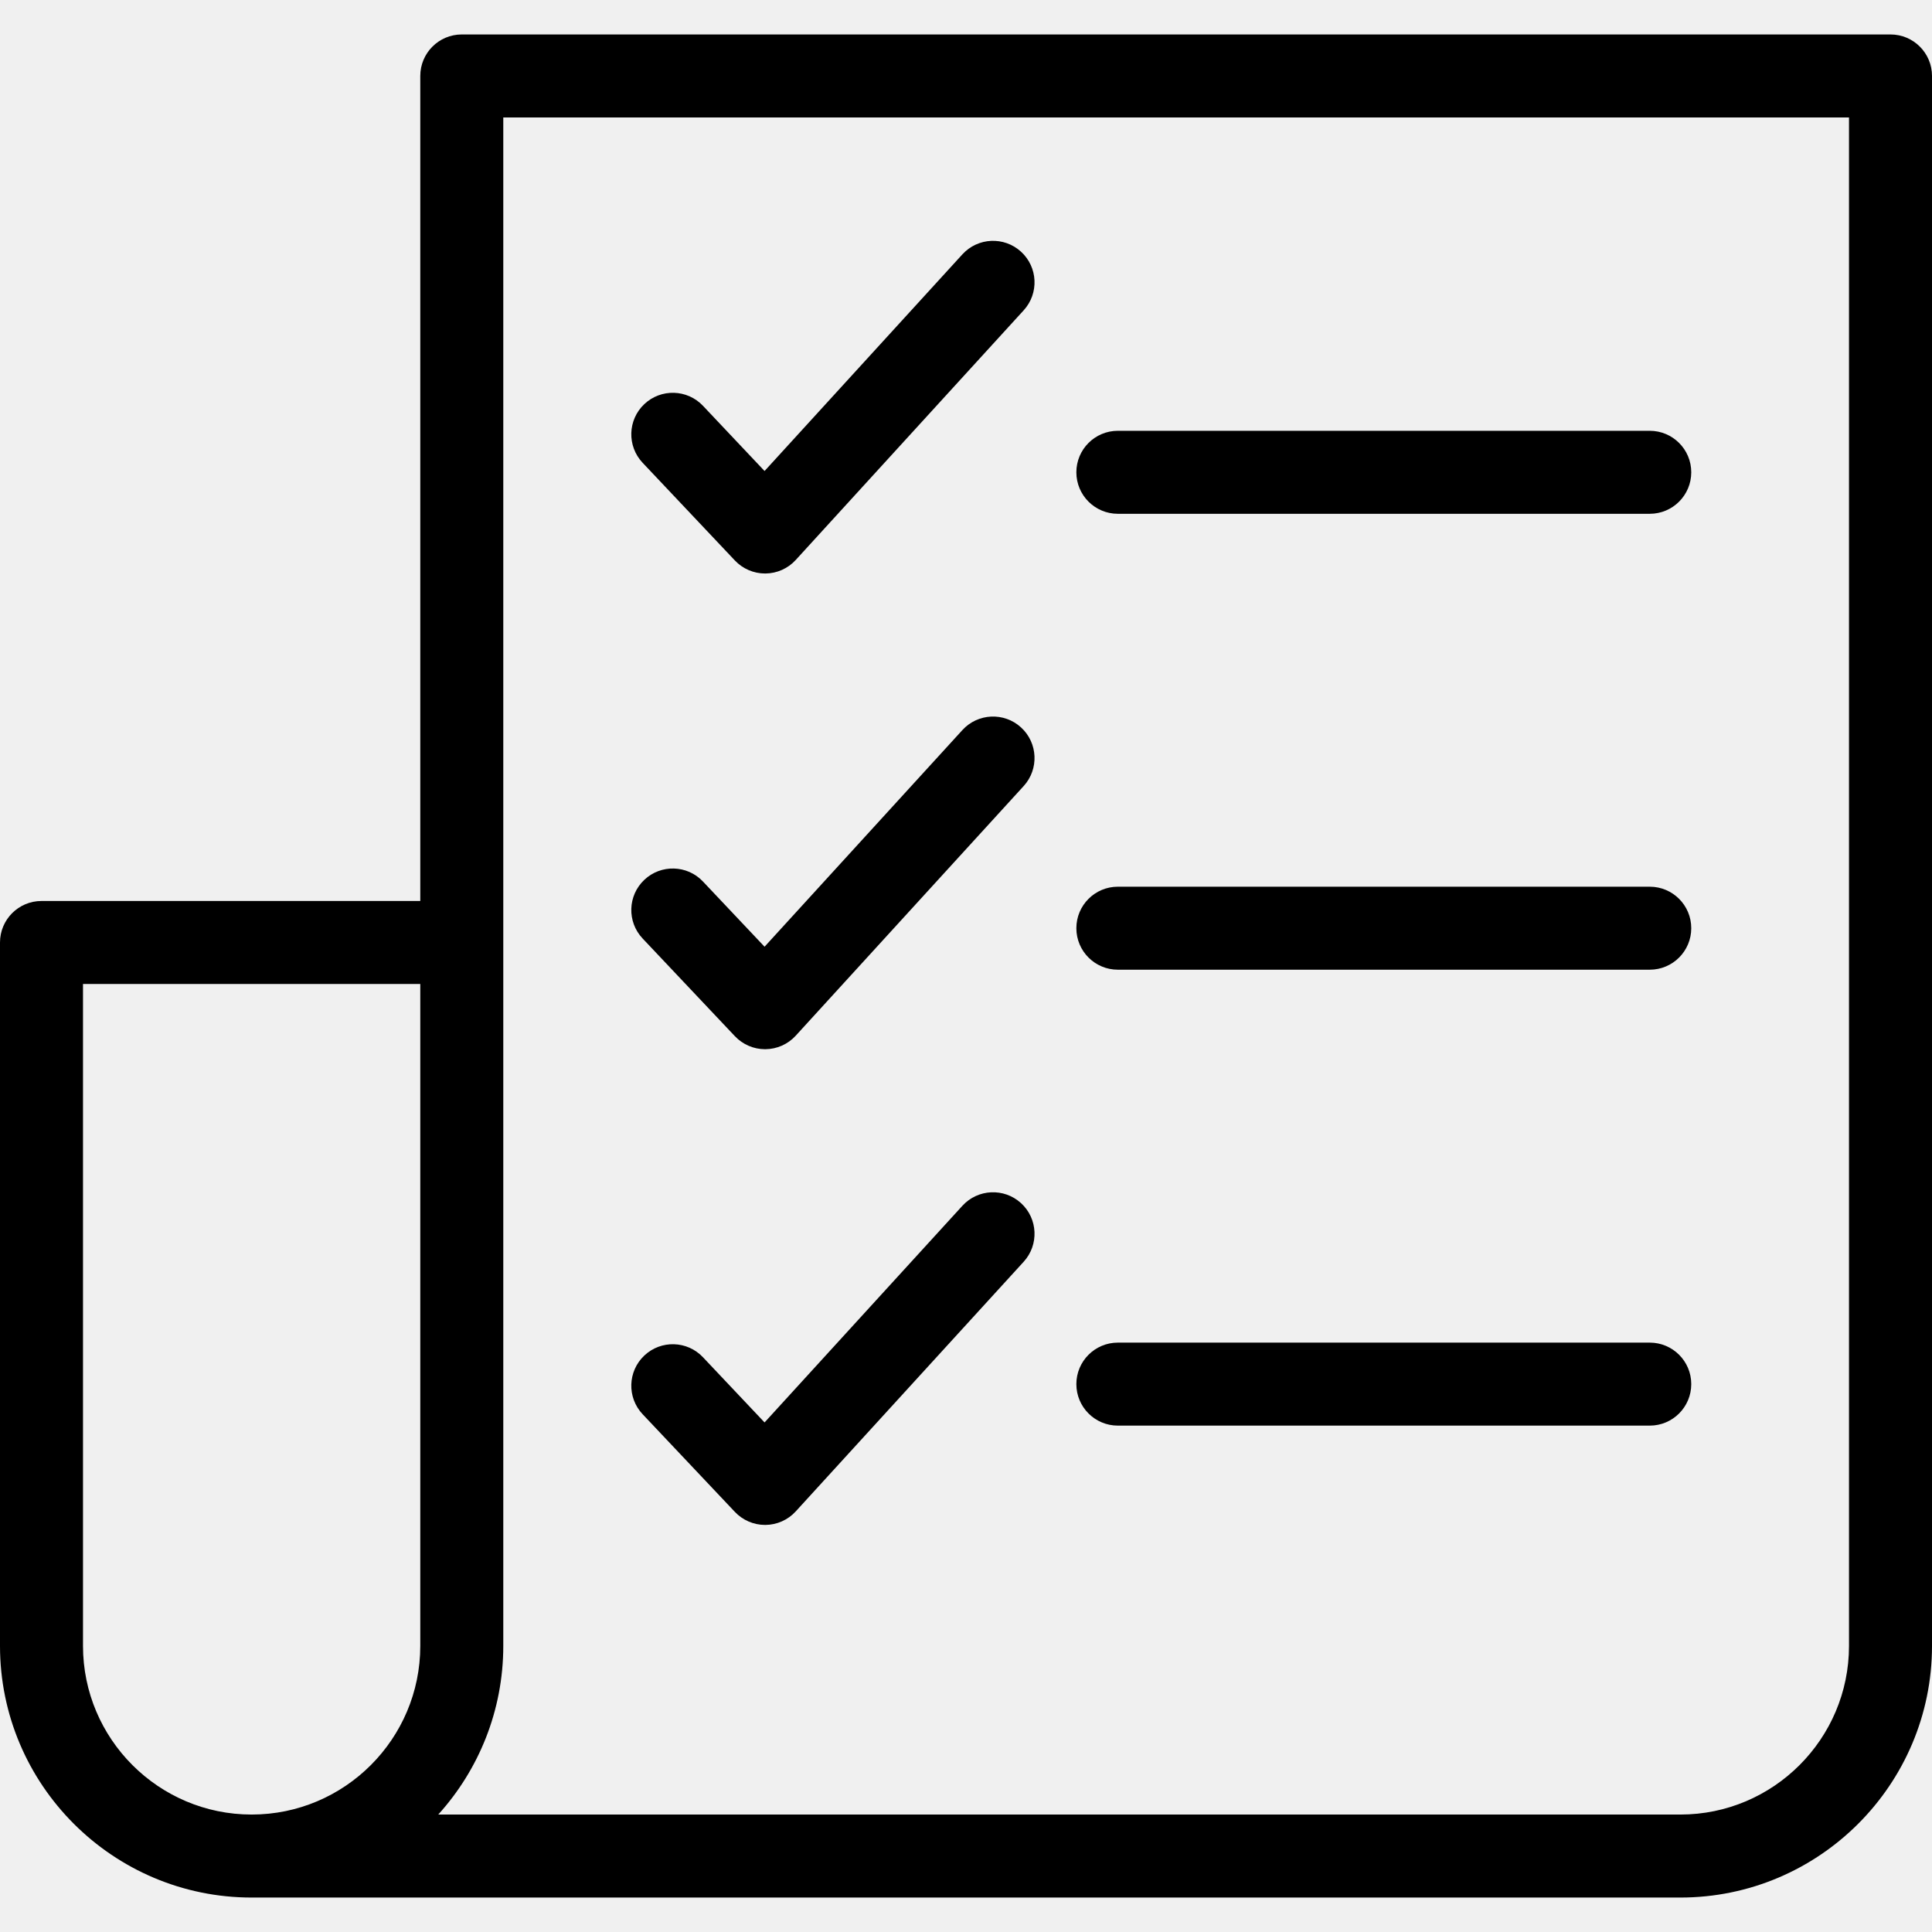
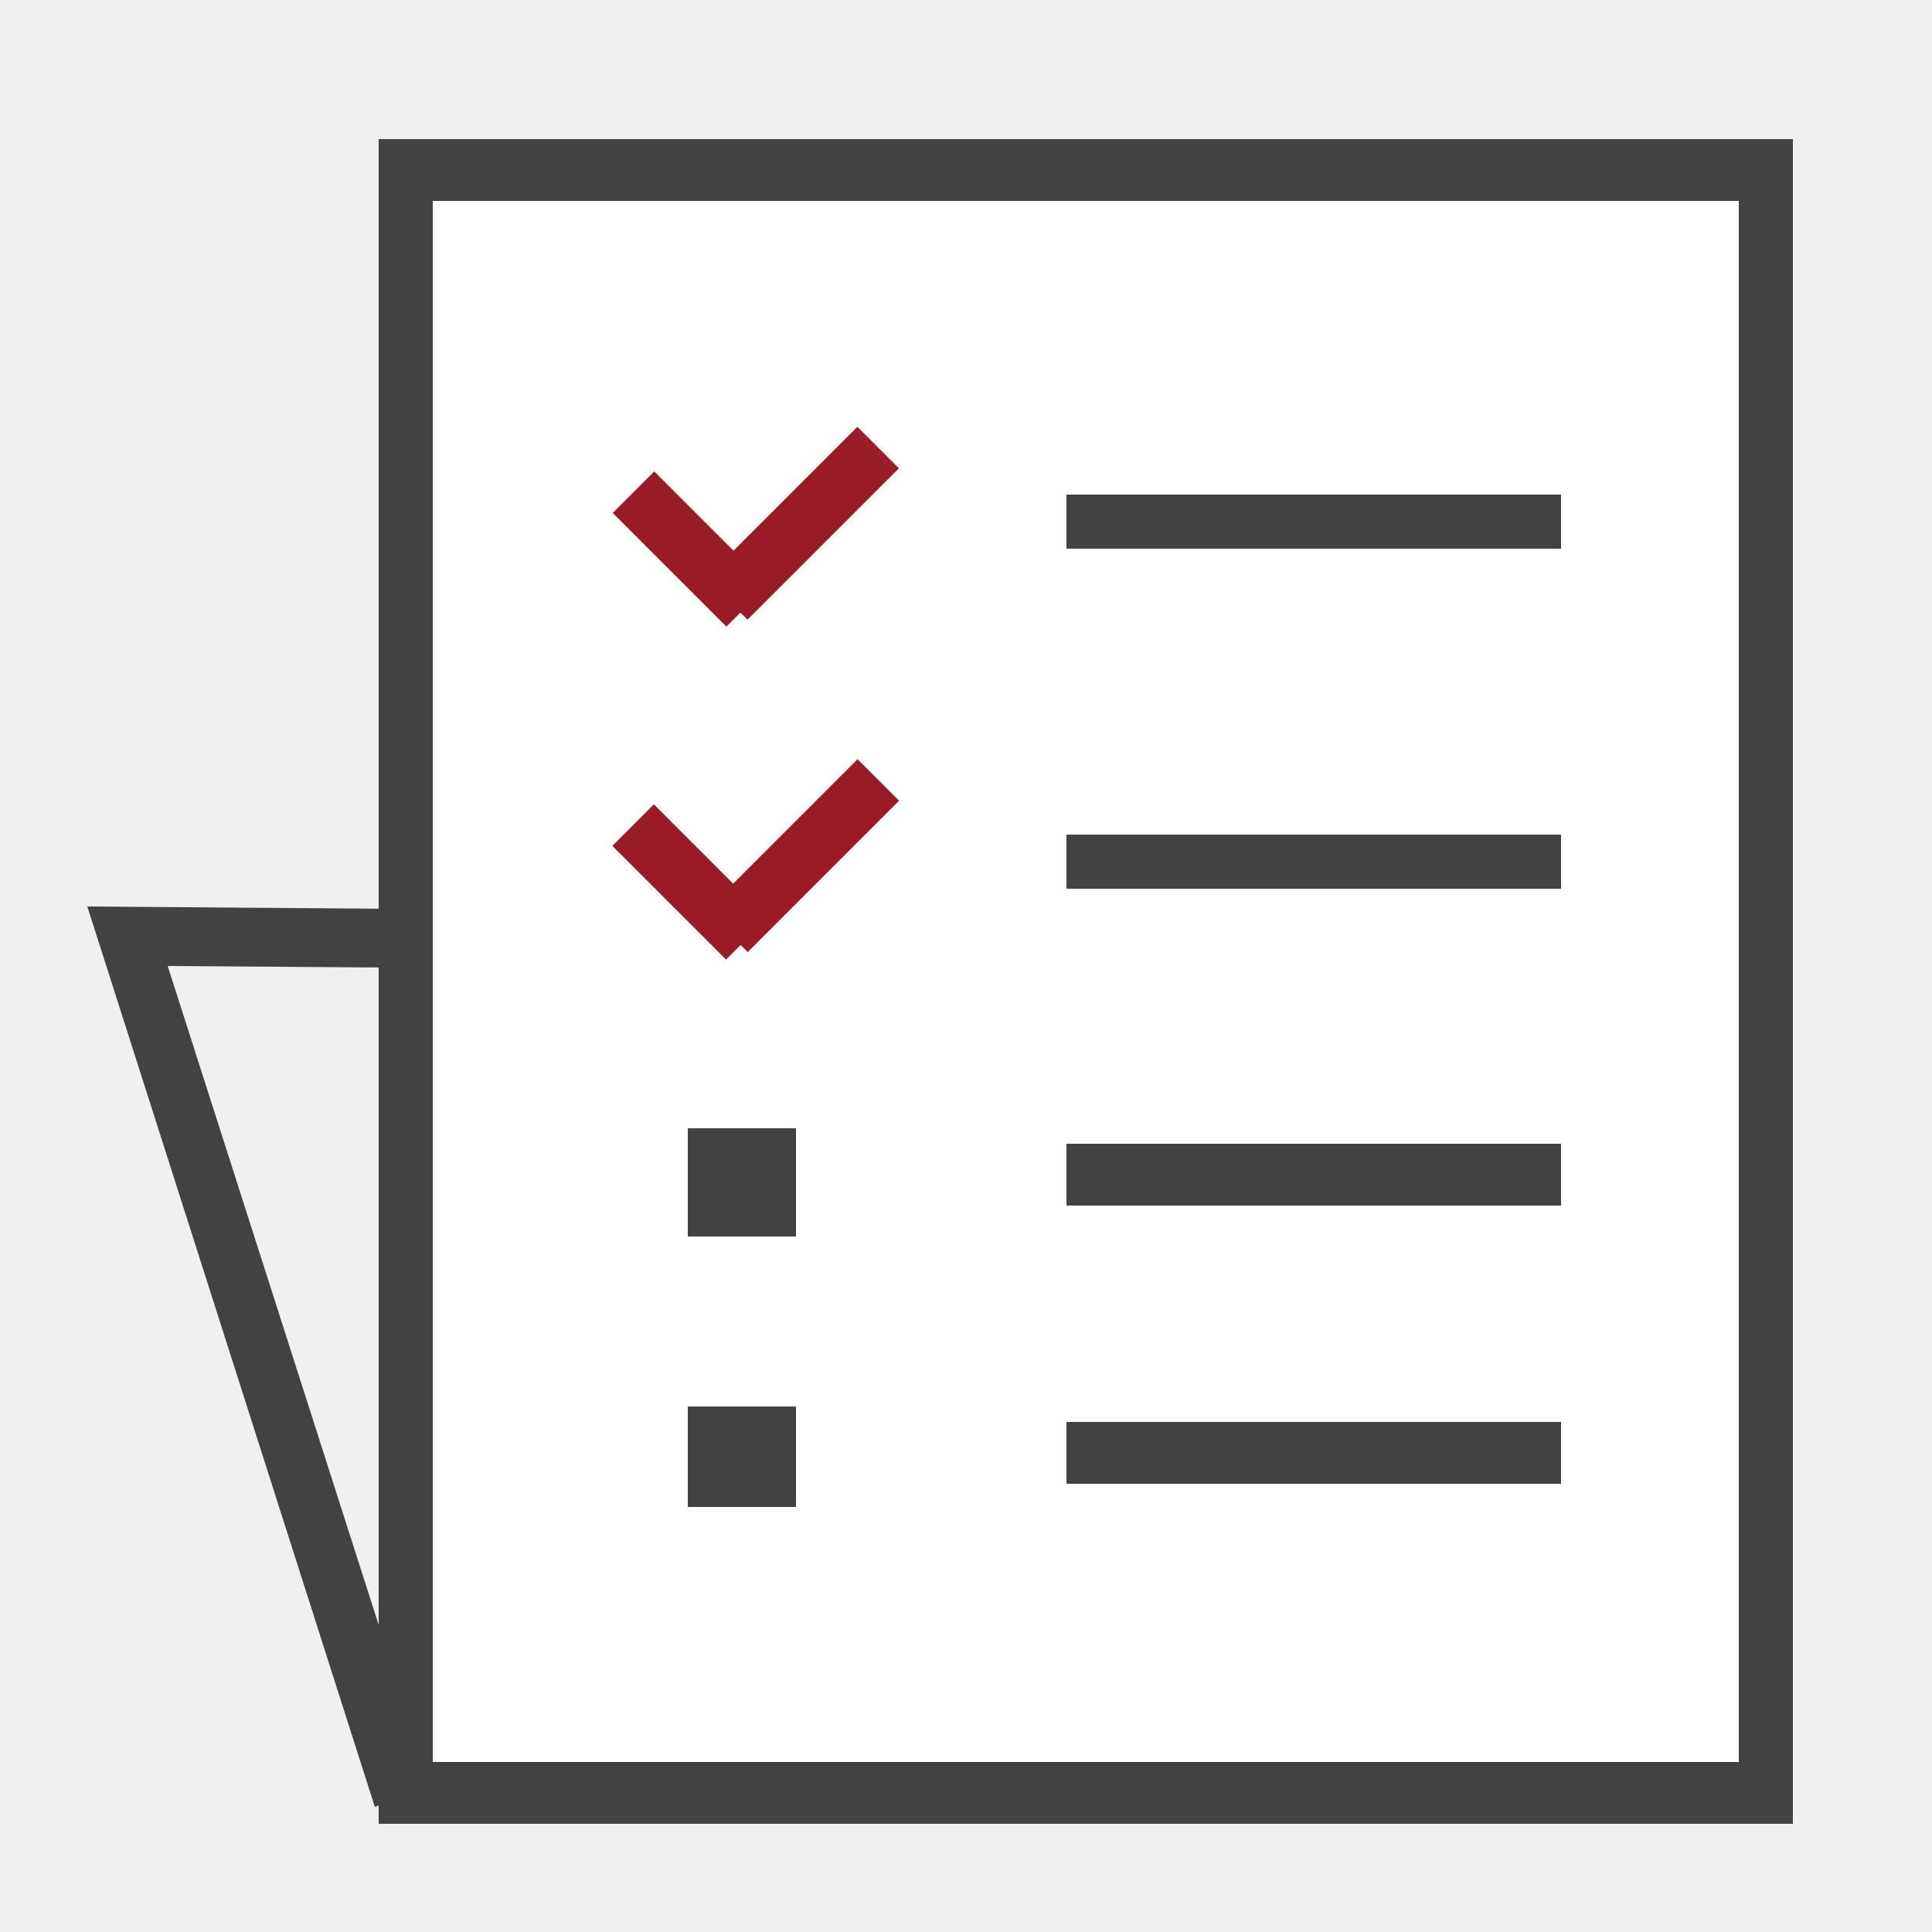
- <svg xmlns="http://www.w3.org/2000/svg" version="1.1" id="Capa_1" x="0px" y="0px" viewBox="0 0 349.158 349.158" style="enable-background:new 0 0 349.158 349.158;" xml:space="preserve">
+ <svg xmlns="http://www.w3.org/2000/svg" version="1.1" id="Layer_1" x="0px" y="0px" viewBox="0 0 250 250" enable-background="new 0 0 250 250" xml:space="preserve">
  <g>
    <g>
-       <path d="M341.658,6.227H83.455c-4.143,0-7.5,3.357-7.5,7.5V162.83H7.5c-4.143,0-7.5,3.357-7.5,7.5v127.123    c0,25.076,20.4,45.479,45.477,45.479c0.646,0,258.203,0,258.203,0c25.076,0,45.479-20.402,45.479-45.479V13.727    C349.158,9.584,345.801,6.227,341.658,6.227z M15,297.453V177.83h60.955v119.623c0,16.805-13.672,30.479-30.479,30.479    C28.672,327.932,15,314.258,15,297.453z M334.158,297.453c0,16.805-13.672,30.479-30.479,30.479H79.203    c7.299-8.07,11.752-18.766,11.752-30.479V21.227h243.203V297.453z" />
-       <path d="M202.023,92.855h96.127c4.143,0,7.5-3.357,7.5-7.5c0-4.143-3.357-7.5-7.5-7.5h-96.127c-4.143,0-7.5,3.357-7.5,7.5    C194.523,89.498,197.881,92.855,202.023,92.855z" />
-       <path d="M202.023,175.248h96.127c4.143,0,7.5-3.357,7.5-7.5c0-4.143-3.357-7.5-7.5-7.5h-96.127c-4.143,0-7.5,3.357-7.5,7.5    C194.523,171.891,197.881,175.248,202.023,175.248z" />
-       <path d="M202.023,257.643h96.127c4.143,0,7.5-3.357,7.5-7.5c0-4.143-3.357-7.5-7.5-7.5h-96.127c-4.143,0-7.5,3.357-7.5,7.5    C194.523,254.285,197.881,257.643,202.023,257.643z" />
-       <path d="M132.814,101.295c1.418,1.5,3.391,2.35,5.453,2.35c0.02,0,0.041,0,0.063,0c2.086-0.018,4.07-0.902,5.477-2.443    l41.197-45.121c2.793-3.059,2.576-7.803-0.482-10.596c-3.059-2.791-7.803-2.576-10.596,0.482l-35.752,39.156l-11.129-11.785    c-2.846-3.012-7.594-3.146-10.604-0.303c-3.012,2.844-3.146,7.59-0.303,10.602L132.814,101.295z" />
-       <path d="M173.926,131.941l-35.752,39.154l-11.131-11.783c-2.844-3.014-7.592-3.148-10.602-0.303    c-3.012,2.844-3.146,7.59-0.303,10.602l16.676,17.656c1.418,1.5,3.391,2.35,5.453,2.35c0.02,0,0.041,0,0.063,0    c2.086-0.018,4.07-0.902,5.477-2.443l41.197-45.119c2.791-3.059,2.576-7.803-0.482-10.596S176.719,128.881,173.926,131.941z" />
-       <path d="M173.926,217.914l-35.752,39.154l-11.131-11.783c-2.844-3.014-7.592-3.149-10.602-0.303    c-3.012,2.844-3.146,7.59-0.303,10.602l16.676,17.656c1.418,1.5,3.391,2.35,5.453,2.35c0.02,0,0.041,0,0.063,0    c2.086-0.018,4.07-0.902,5.477-2.443l41.197-45.119c2.791-3.059,2.576-7.803-0.482-10.596    C181.463,214.639,176.719,214.855,173.926,217.914z" />
+       <rect x="52.8" y="21.8" fill="#FFFFFF" width="174.4" height="208.8" />
+     </g>
+     <g>
+       <g>
+         <rect x="78.9" y="67.2" transform="matrix(0.7071 0.7071 -0.7071 0.7071 76.3865 -42.3042)" fill="#981B27" width="20.8" height="7.6" />
+       </g>
+       <g>
+         <rect x="100" y="53.9" transform="matrix(0.7071 0.7071 -0.7071 0.7071 78.3466 -53.5955)" fill="#981B27" width="7.6" height="27.7" />
+       </g>
+       <g>
+         <rect x="78.9" y="110.3" transform="matrix(0.7071 0.7071 -0.7071 0.7071 106.8174 -29.6992)" fill="#981B27" width="20.8" height="7.6" />
+       </g>
+       <g>
+         <rect x="100" y="96.9" transform="matrix(0.7071 0.7071 -0.7071 0.7071 108.7776 -40.9906)" fill="#981B27" width="7.6" height="27.7" />
+       </g>
+       <g>
+         <rect x="89" y="146" fill="#424242" width="14" height="14" />
+       </g>
+       <g>
+         <rect x="138" y="64" fill="#424242" width="64" height="7" />
+       </g>
+       <g>
+         <rect x="138" y="108" fill="#424242" width="64" height="7" />
+       </g>
+       <g>
+         <rect x="138" y="148" fill="#424242" width="64" height="8" />
+       </g>
+       <g>
+         <rect x="89" y="182" fill="#424242" width="14" height="13" />
+       </g>
+       <g>
+         <rect x="138" y="184" fill="#424242" width="64" height="8" />
+       </g>
+       <g>
+         <path fill="#424242" d="M232,236H49V18h183V236z M56,228h169V26H56V228z" />
+       </g>
+       <g>
+         <polygon fill="#424242" points="48.5,233.8 11.3,117.3 50.4,117.6 50.3,125.2 21.7,125 55.8,231.5    " />
+       </g>
    </g>
  </g>
</svg>
